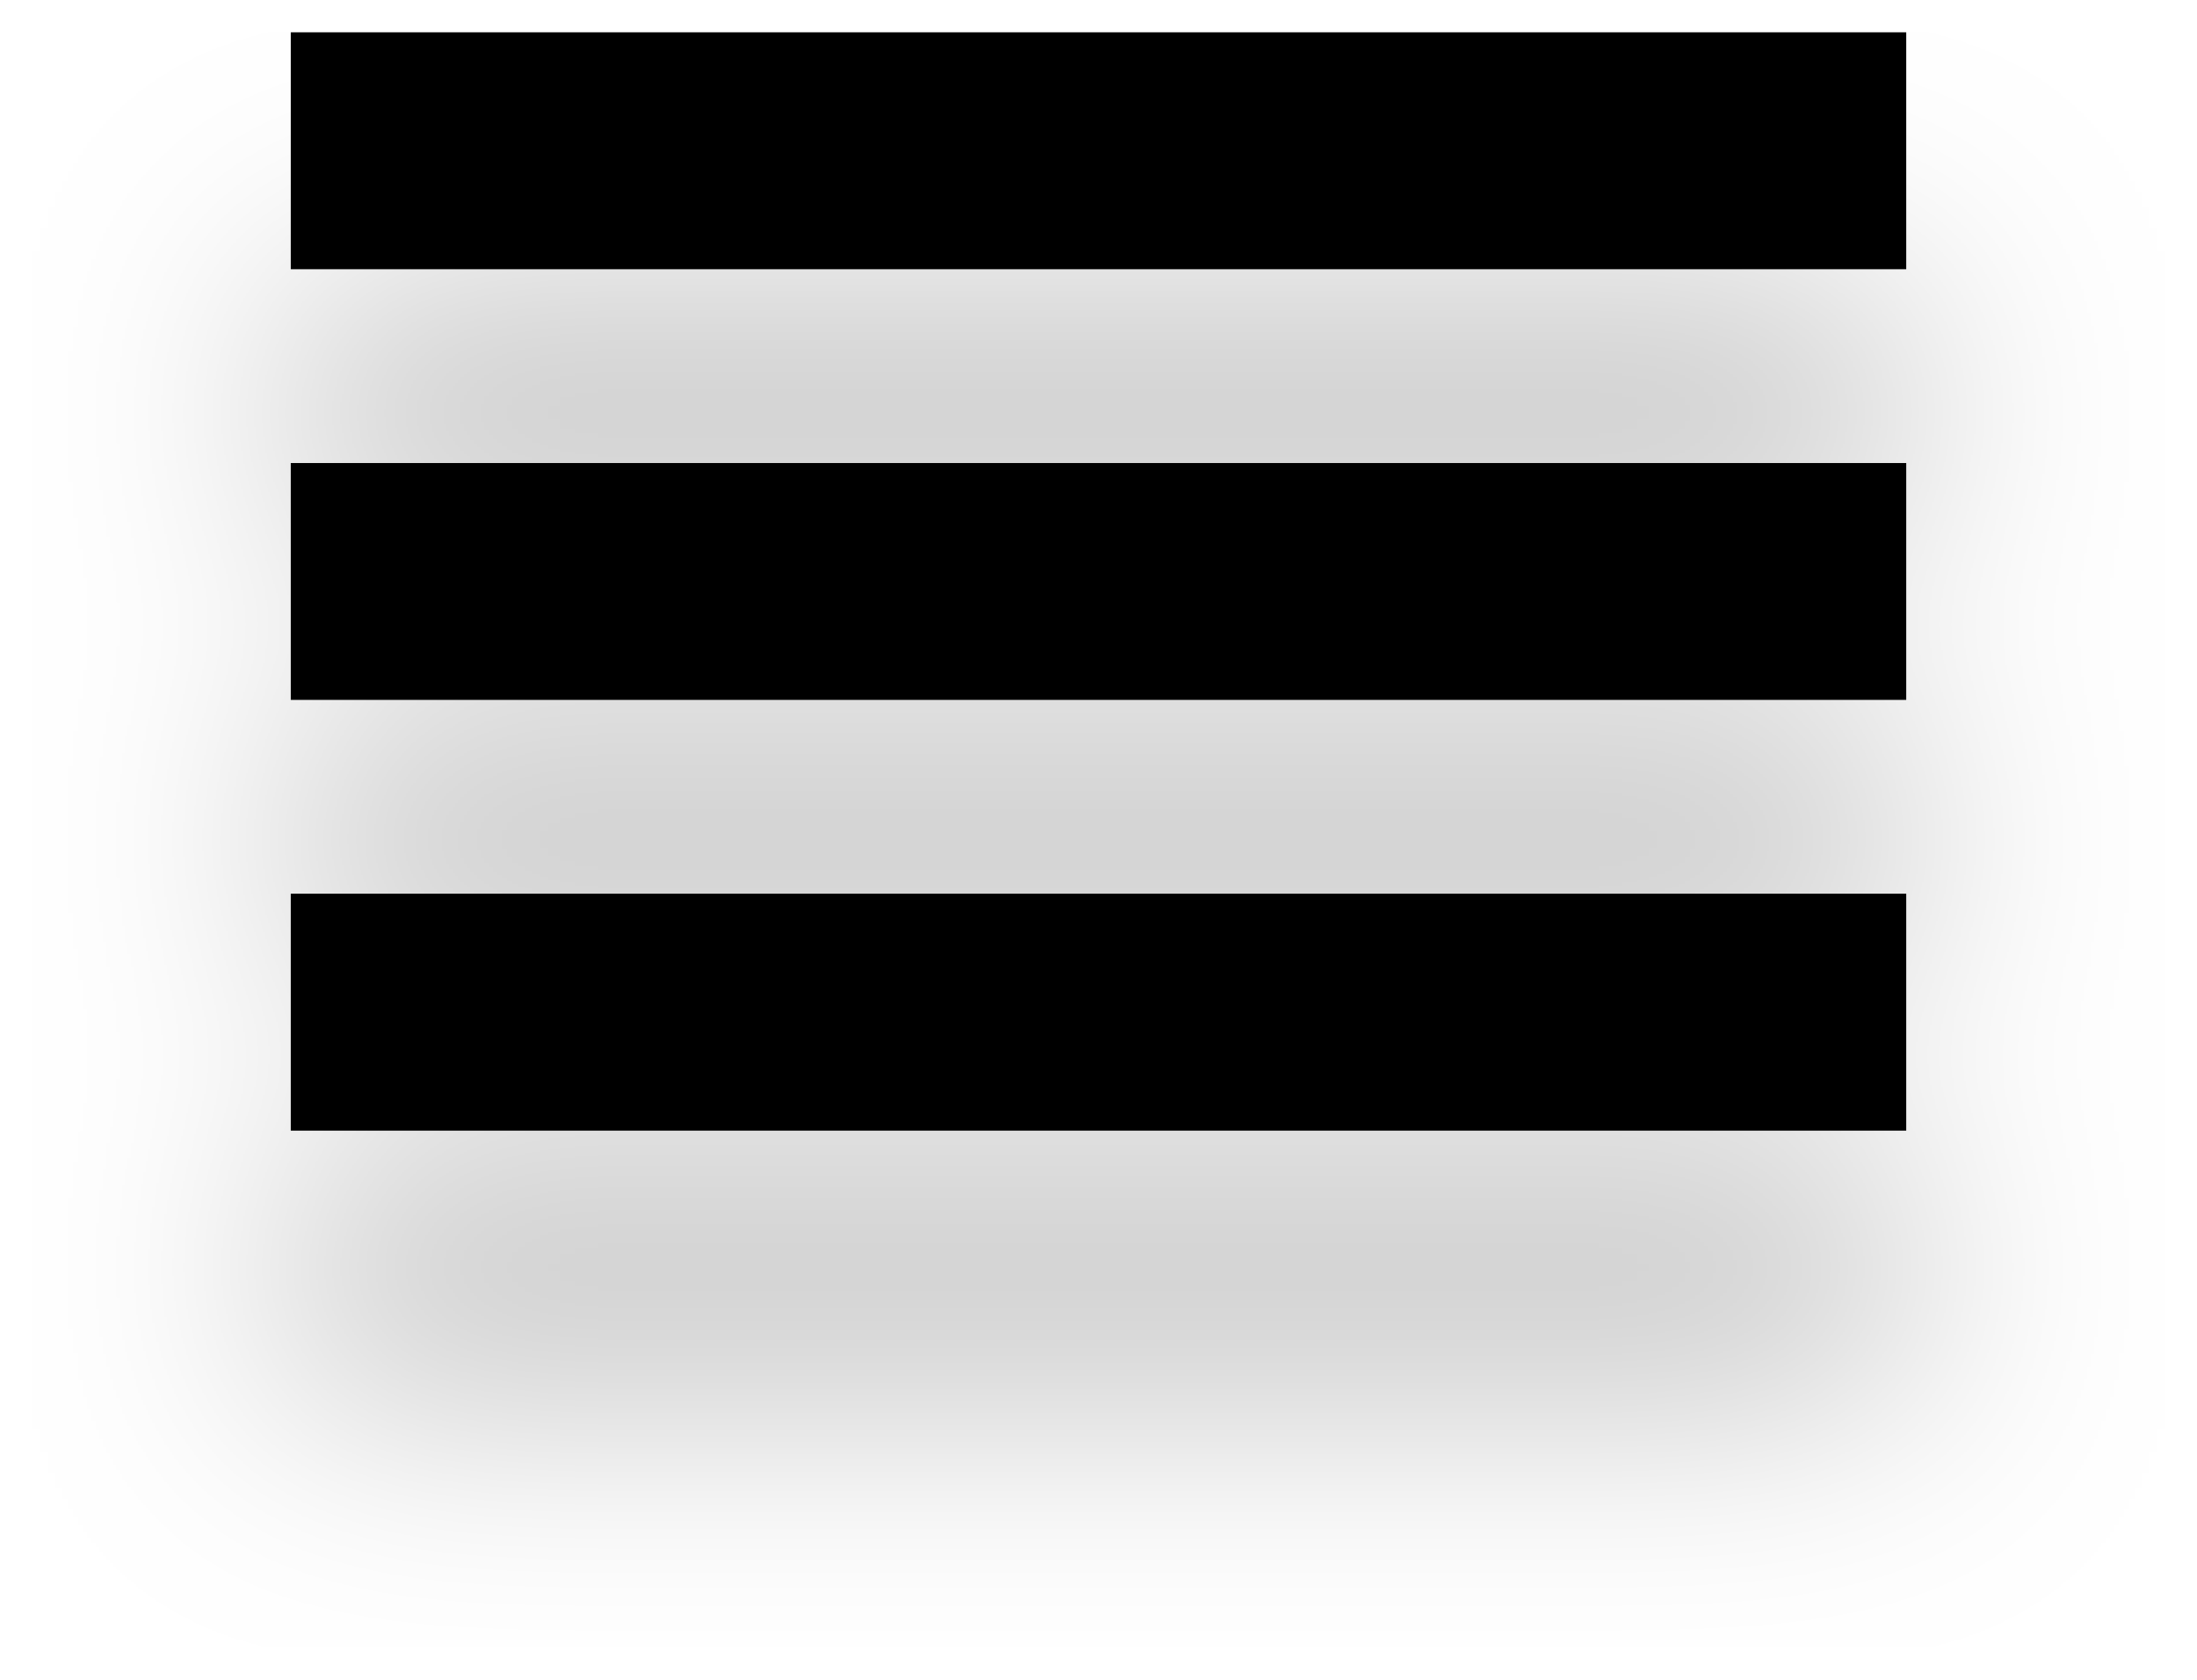
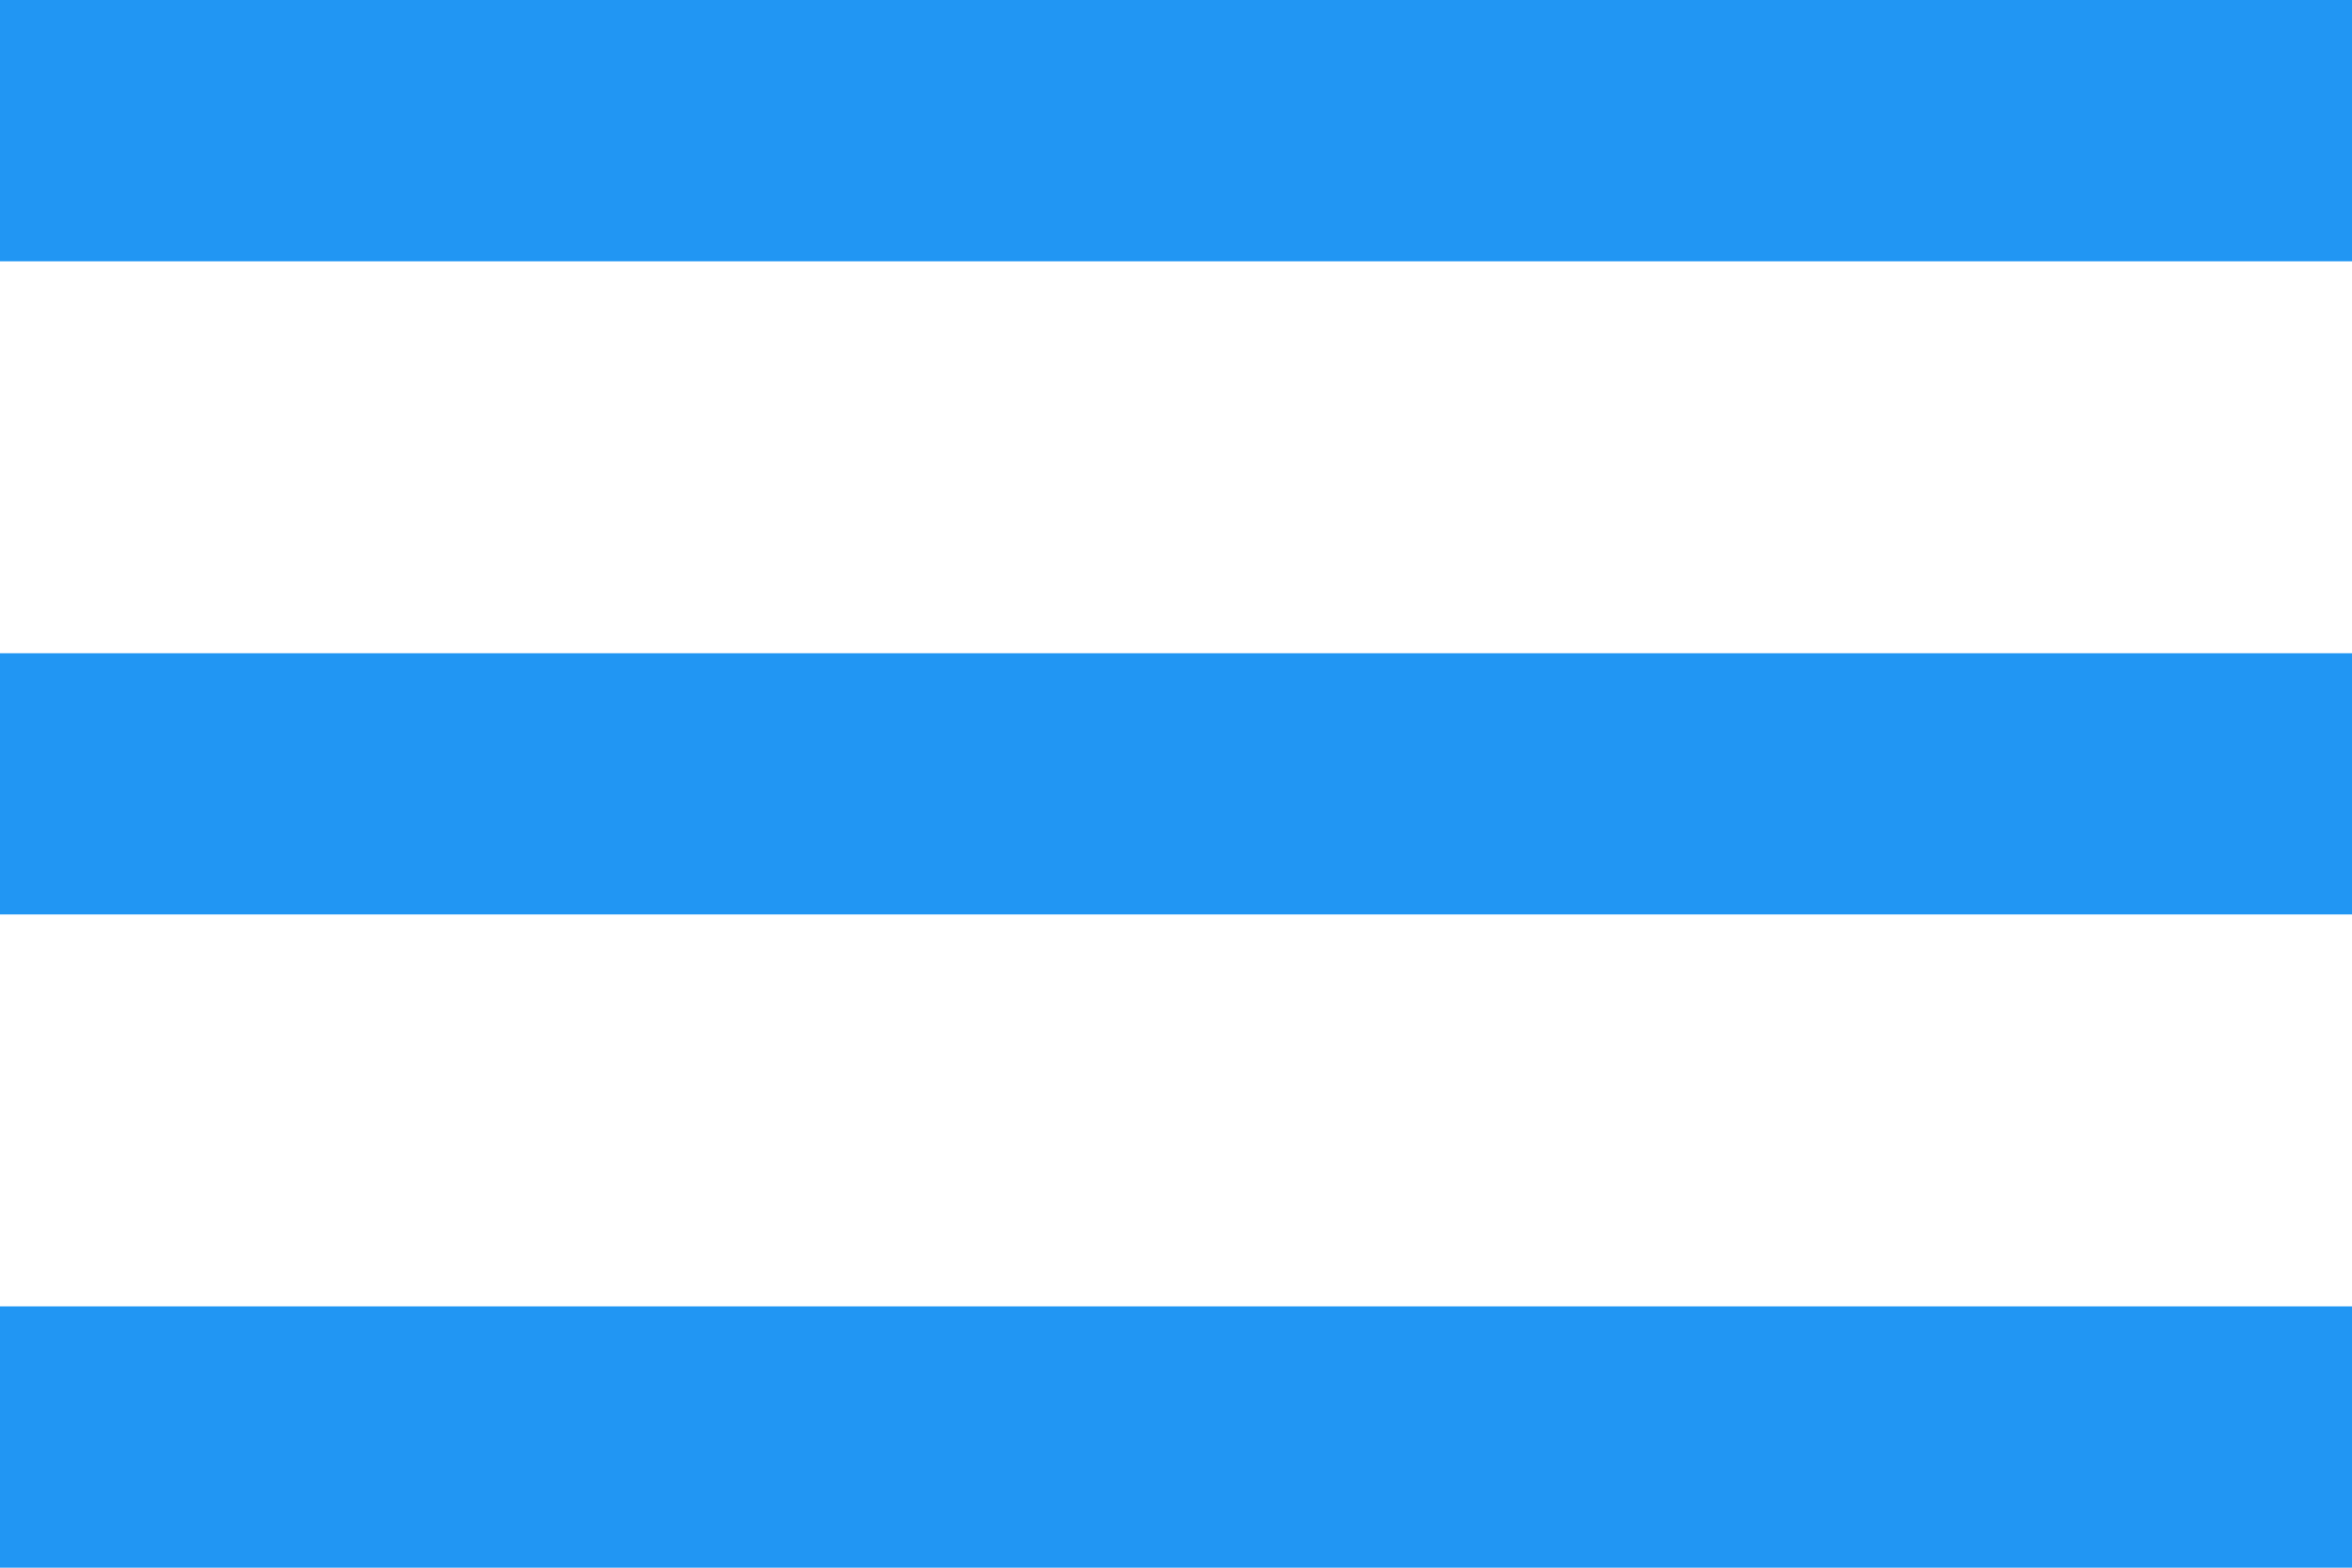
- <svg xmlns="http://www.w3.org/2000/svg" width="34" height="26" viewBox="0 0 34 26" fill="none">
-   <g filter="url(#filter0_d)">
-     <path fill-rule="evenodd" clip-rule="evenodd" d="M5 3.667V1H29V3.667H5ZM5 10.333H29V7.667H5V10.333ZM5 17H29V14.333H5V17Z" fill="black" />
-     <path d="M5 1V0.5H4.5V1H5ZM5 3.667H4.5V4.167H5V3.667ZM29 1H29.5V0.5H29V1ZM29 3.667V4.167H29.5V3.667H29ZM29 10.333V10.833H29.5V10.333H29ZM5 10.333H4.5V10.833H5V10.333ZM29 7.667H29.5V7.167H29V7.667ZM5 7.667V7.167H4.5V7.667H5ZM29 17V17.5H29.5V17H29ZM5 17H4.5V17.5H5V17ZM29 14.333H29.5V13.833H29V14.333ZM5 14.333V13.833H4.5V14.333H5ZM4.5 1V3.667H5.5V1H4.5ZM29 0.5H5V1.5H29V0.5ZM29.5 3.667V1H28.5V3.667H29.5ZM5 4.167H29V3.167H5V4.167ZM29 9.833H5V10.833H29V9.833ZM28.5 7.667V10.333H29.5V7.667H28.5ZM5 8.167H29V7.167H5V8.167ZM5.5 10.333V7.667H4.5V10.333H5.5ZM29 16.5H5V17.5H29V16.5ZM28.5 14.333V17H29.5V14.333H28.5ZM5 14.833H29V13.833H5V14.833ZM5.5 17V14.333H4.5V17H5.5Z" fill="black" />
-   </g>
-   <defs>
-     <filter id="filter0_d" x="0.5" y="0.5" width="33" height="25" filterUnits="userSpaceOnUse" color-interpolation-filters="sRGB">
-       <feFlood flood-opacity="0" result="BackgroundImageFix" />
-       <feColorMatrix in="SourceAlpha" type="matrix" values="0 0 0 0 0 0 0 0 0 0 0 0 0 0 0 0 0 0 127 0" />
-       <feOffset dy="4" />
-       <feGaussianBlur stdDeviation="2" />
-       <feColorMatrix type="matrix" values="0 0 0 0 0 0 0 0 0 0 0 0 0 0 0 0 0 0 0.25 0" />
-       <feBlend mode="normal" in2="BackgroundImageFix" result="effect1_dropShadow" />
-       <feBlend mode="normal" in="SourceGraphic" in2="effect1_dropShadow" result="shape" />
-     </filter>
-   </defs>
+ <svg xmlns="http://www.w3.org/2000/svg" width="24" height="16" viewBox="0 0 24 16" fill="none">
+   <path fill-rule="evenodd" clip-rule="evenodd" d="M0 2.667V0H24V2.667H0ZM0 9.333H24V6.667H0V9.333ZM0 16H24V13.333H0V16Z" fill="#2196F3" />
</svg>
